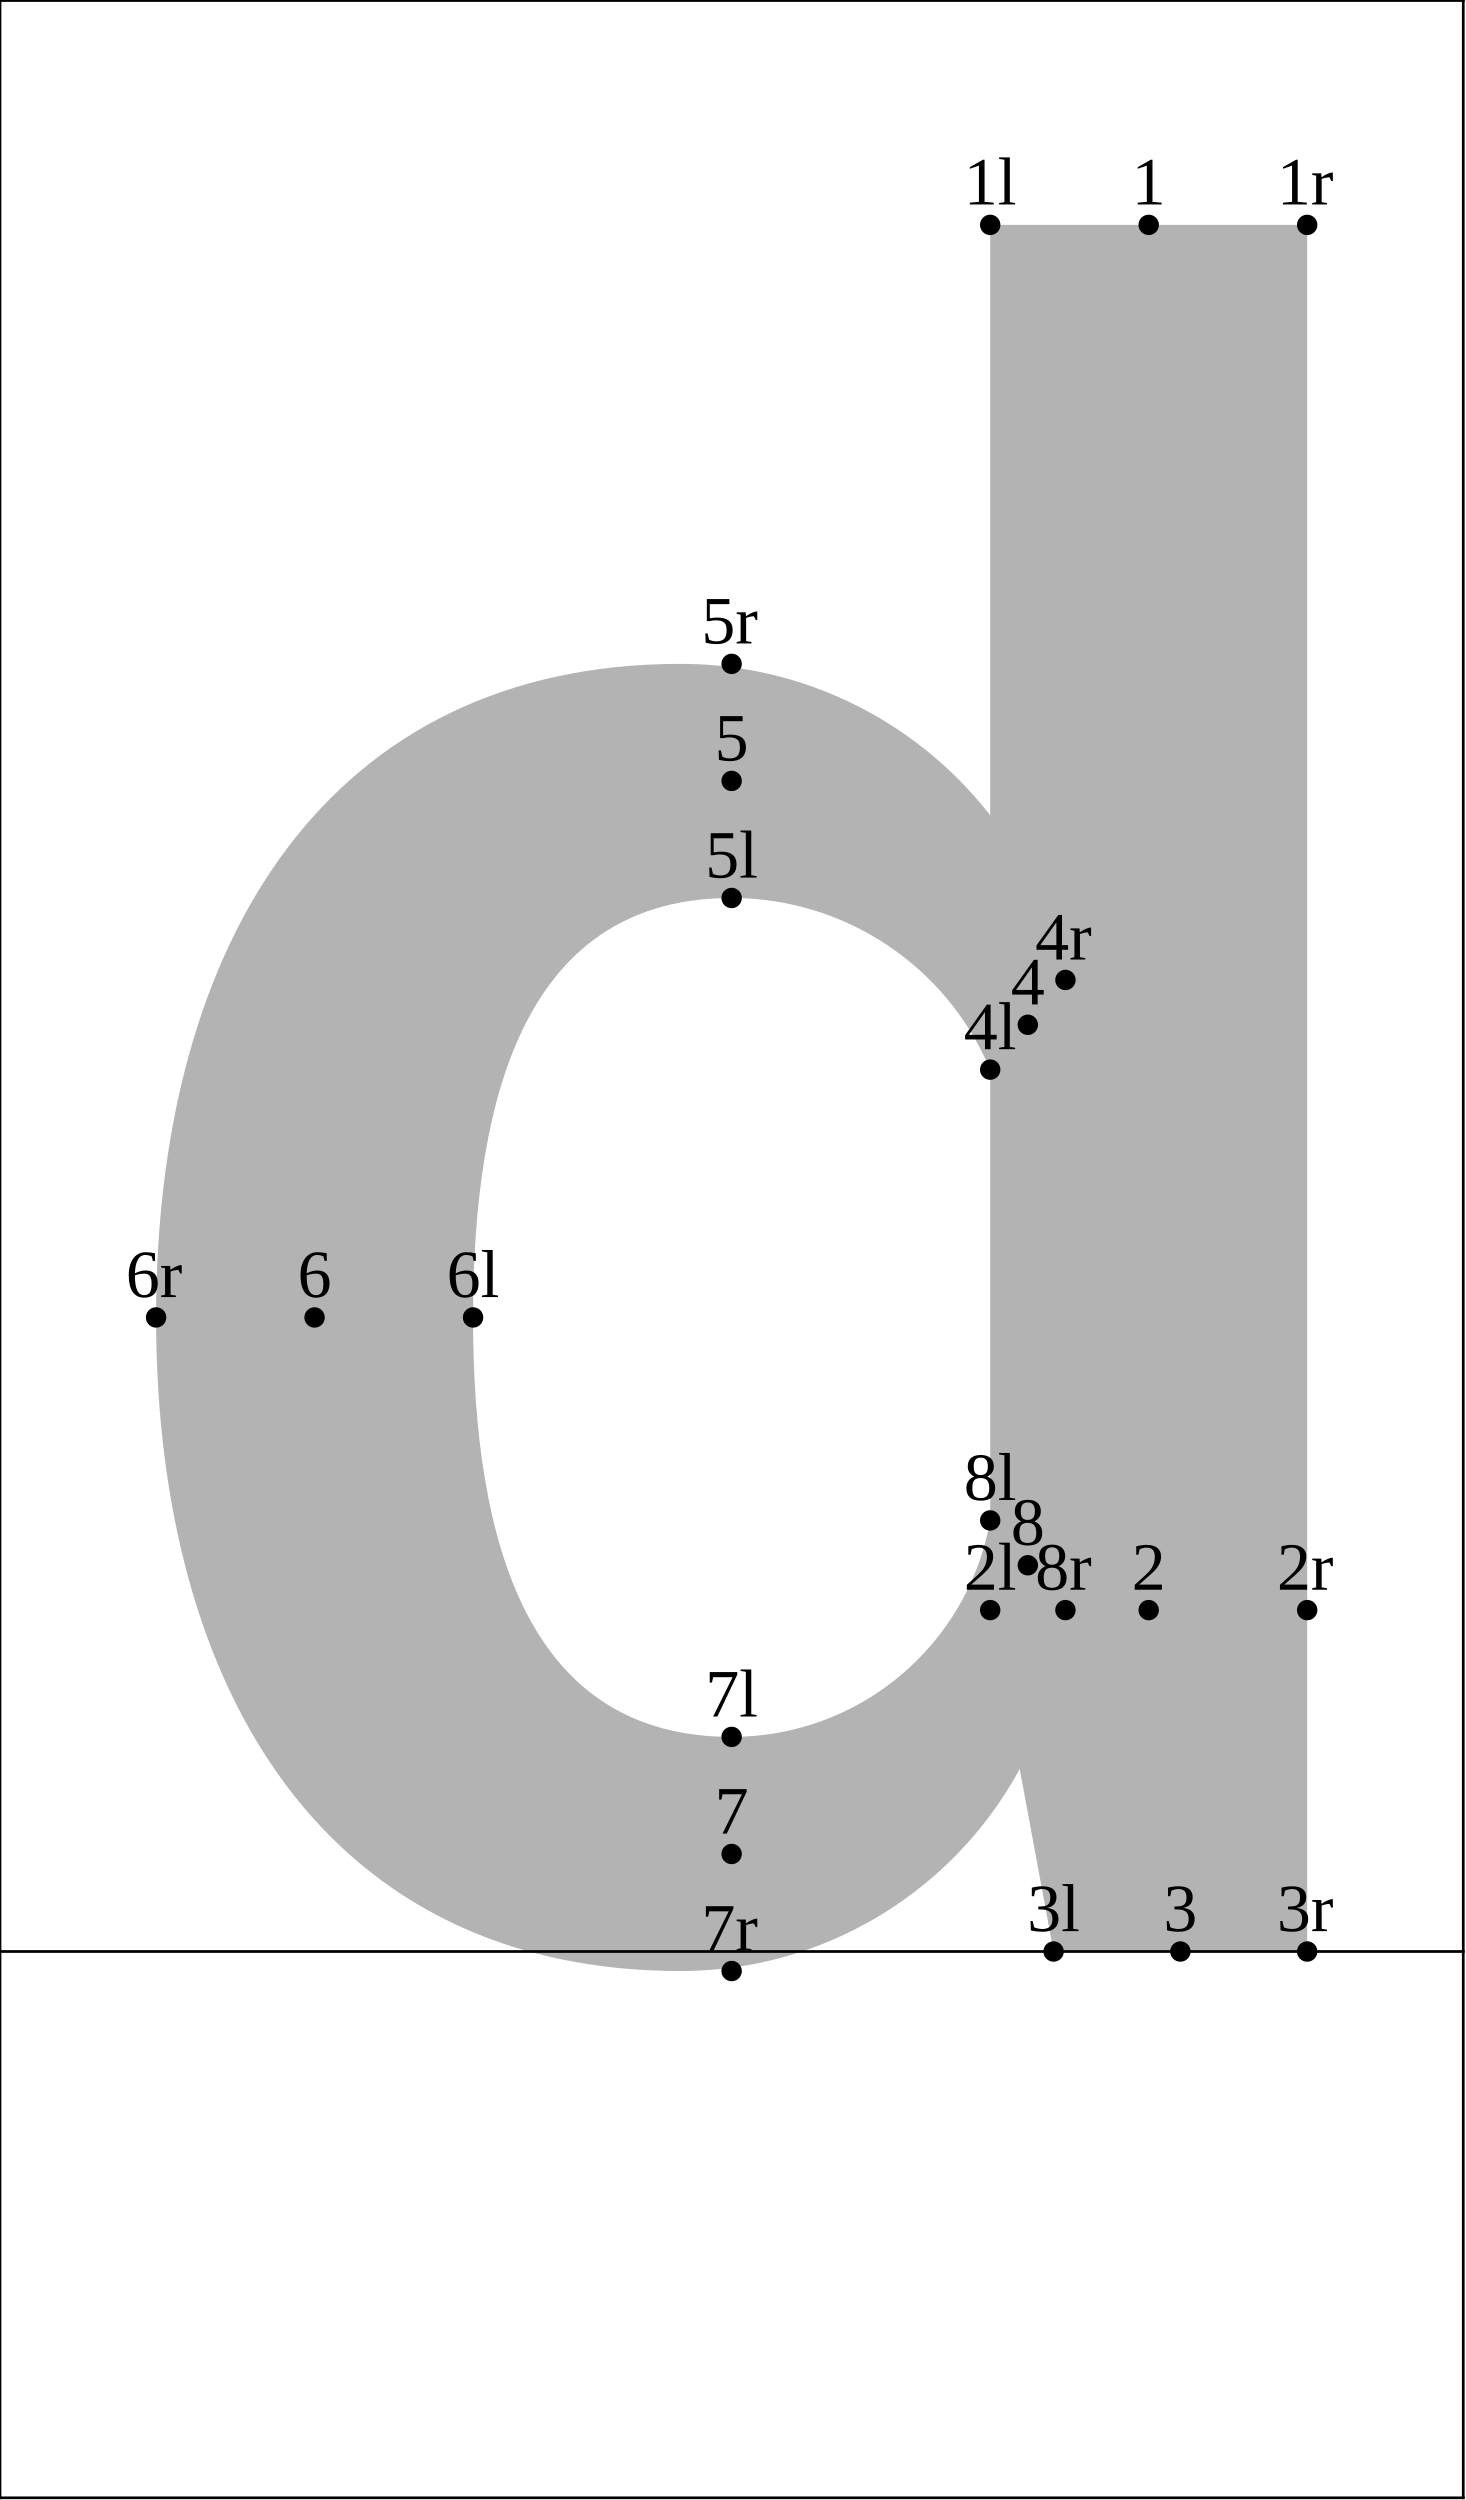
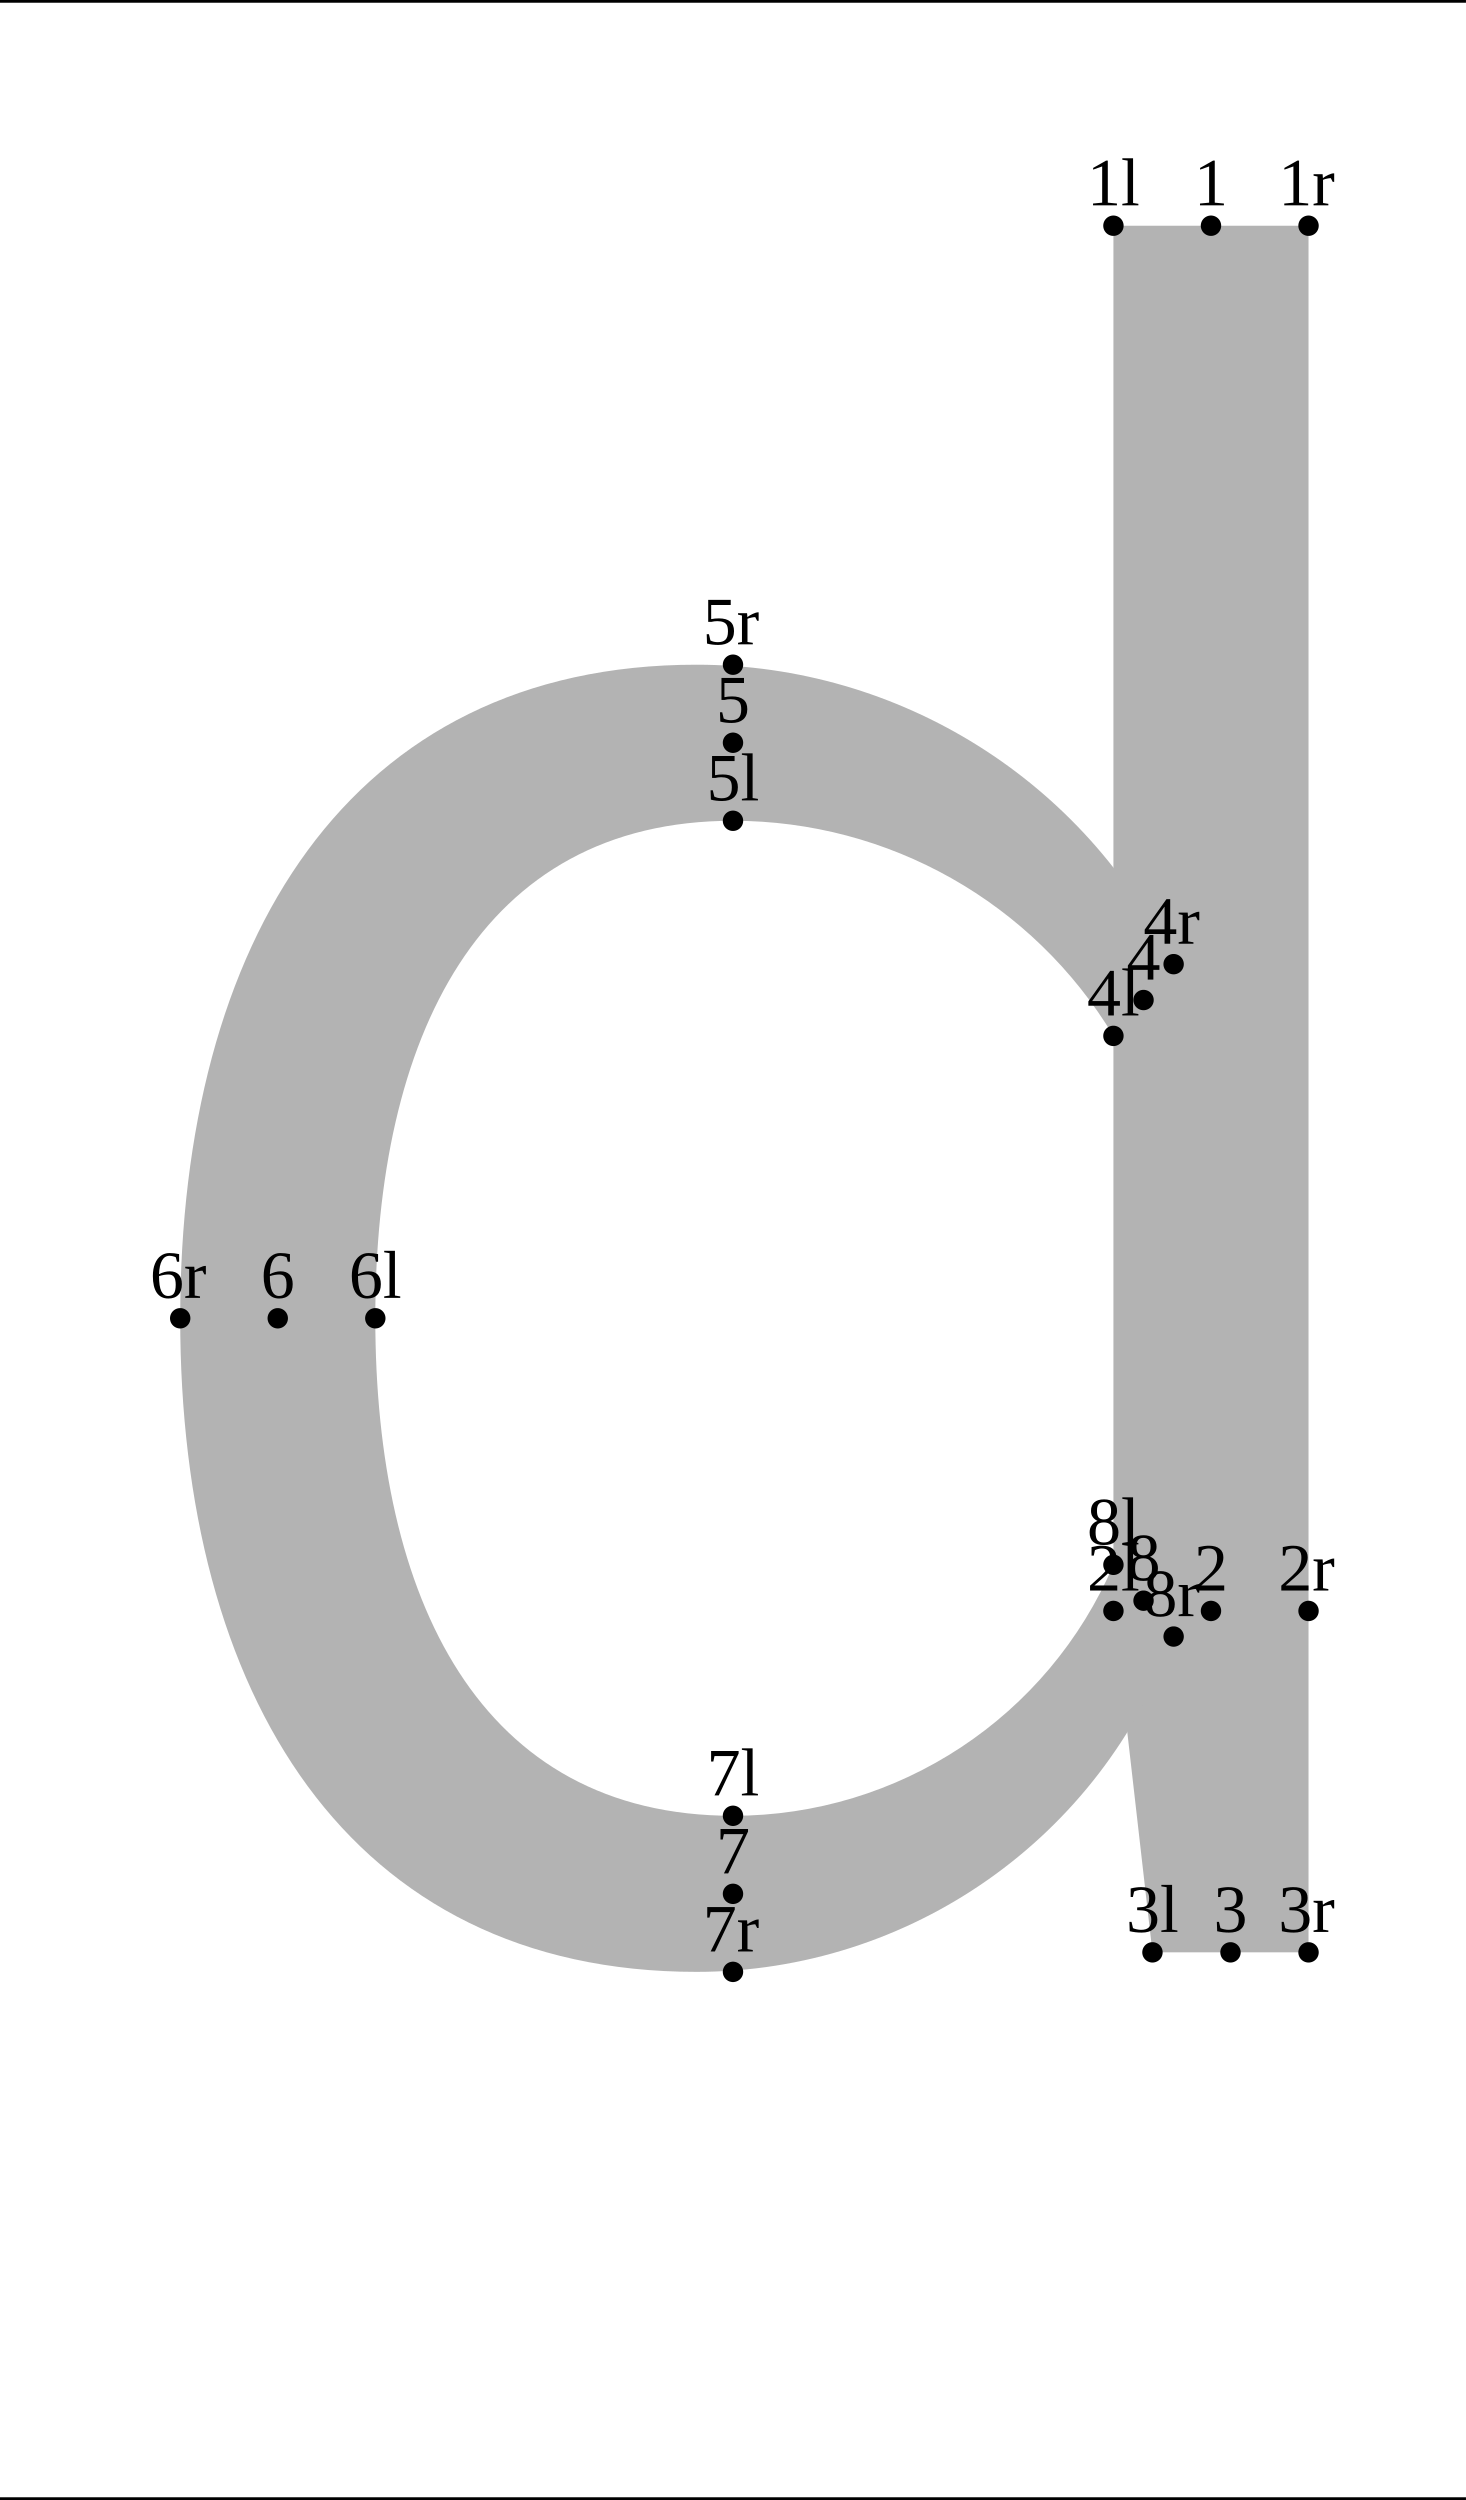
<svg xmlns="http://www.w3.org/2000/svg" version="1.1" width="215.593" height="367.662" viewBox="0 0 215.593 367.662">
-   <path d="M145.623 33.073L145.623 236.789L154.946 287L192.239 287L192.239 33.073Z" style="fill: rgb(70%,70%,70%);stroke: none;" />
-   <path d="M156.689 144.117C151.323 117.096,127.613 97.631,100.065 97.631C48.409 97.631,22.954 138.241,22.954 193.75C22.954 249.259,48.409 289.869,100.065 289.869C129.981 289.869,154.758 266.643,156.689 236.789L145.623 223.601C142.332 242.024,126.31 255.438,107.596 255.438C77.952 255.438,69.57 227.611,69.57 193.75C69.57 159.889,77.952 132.062,107.596 132.062C124.195 132.062,139.178 142.008,145.623 157.305Z" style="fill: rgb(70%,70%,70%);stroke: none;" />
-   <g transform="translate(141.7481 30.07277)" style="fill: rgb(0%,0%,0%);">
+   <path d="M163.746 33.196L163.746 236.913L169.485 287.123L192.439 287.123L192.439 33.196Z" style="fill: rgb(70%,70%,70%);stroke: none;" />
+   <path d="M172.599 141.793C159.591 114.865,132.322 97.754,102.417 97.754C51.179 97.754,26.501 138.561,26.501 193.873C26.501 249.186,51.179 289.993,102.417 289.993C133.867 289.993,161.939 270.267,172.599 240.678L163.746 230.128C154.162 252.519,132.152 267.039,107.796 267.039C70.512 267.039,55.194 235.155,55.194 193.873C55.194 152.591,70.512 120.708,107.796 120.708C130.705 120.708,151.937 132.713,163.746 152.343Z" style="fill: rgb(70%,70%,70%);stroke: none;" />
+   <g transform="translate(159.8718 30.19612)" style="fill: rgb(0%,0%,0%);">
    <text font-size="9.963">1l</text>
  </g>
-   <path d="M145.623 33.073l0 0" style="stroke:rgb(0%,0%,0%); stroke-width: 3;stroke-linecap: round;stroke-linejoin: round;stroke-miterlimit: 10;fill: none;" />
-   <g transform="translate(141.7481 233.7892)" style="fill: rgb(0%,0%,0%);">
+   <path d="M163.746 33.196l0 0" style="stroke:rgb(0%,0%,0%); stroke-width: 3;stroke-linecap: round;stroke-linejoin: round;stroke-miterlimit: 10;fill: none;" />
+   <g transform="translate(159.8718 233.9125)" style="fill: rgb(0%,0%,0%);">
    <text font-size="9.963">2l</text>
  </g>
-   <path d="M145.623 236.789l0 0" style="stroke:rgb(0%,0%,0%); stroke-width: 3;stroke-linecap: round;stroke-linejoin: round;stroke-miterlimit: 10;fill: none;" />
-   <g transform="translate(151.0712 284)" style="fill: rgb(0%,0%,0%);">
+   <path d="M163.746 236.913l0 0" style="stroke:rgb(0%,0%,0%); stroke-width: 3;stroke-linecap: round;stroke-linejoin: round;stroke-miterlimit: 10;fill: none;" />
+   <g transform="translate(165.6102 284.1234)" style="fill: rgb(0%,0%,0%);">
    <text font-size="9.963">3l</text>
  </g>
-   <path d="M154.946 287l0 0" style="stroke:rgb(0%,0%,0%); stroke-width: 3;stroke-linecap: round;stroke-linejoin: round;stroke-miterlimit: 10;fill: none;" />
-   <g transform="translate(141.7481 154.3046)" style="fill: rgb(0%,0%,0%);">
+   <path d="M169.485 287.123l0 0" style="stroke:rgb(0%,0%,0%); stroke-width: 3;stroke-linecap: round;stroke-linejoin: round;stroke-miterlimit: 10;fill: none;" />
+   <g transform="translate(159.8718 149.3434)" style="fill: rgb(0%,0%,0%);">
    <text font-size="9.963">4l</text>
  </g>
-   <path d="M145.623 157.305l0 0" style="stroke:rgb(0%,0%,0%); stroke-width: 3;stroke-linecap: round;stroke-linejoin: round;stroke-miterlimit: 10;fill: none;" />
-   <g transform="translate(103.7219 129.0617)" style="fill: rgb(0%,0%,0%);">
+   <path d="M163.746 152.343l0 0" style="stroke:rgb(0%,0%,0%); stroke-width: 3;stroke-linecap: round;stroke-linejoin: round;stroke-miterlimit: 10;fill: none;" />
+   <g transform="translate(103.9219 117.7078)" style="fill: rgb(0%,0%,0%);">
    <text font-size="9.963">5l</text>
  </g>
-   <path d="M107.596 132.062l0 0" style="stroke:rgb(0%,0%,0%); stroke-width: 3;stroke-linecap: round;stroke-linejoin: round;stroke-miterlimit: 10;fill: none;" />
-   <g transform="translate(65.69562 190.75)" style="fill: rgb(0%,0%,0%);">
+   <path d="M107.796 120.708l0 0" style="stroke:rgb(0%,0%,0%); stroke-width: 3;stroke-linecap: round;stroke-linejoin: round;stroke-miterlimit: 10;fill: none;" />
+   <g transform="translate(51.31932 190.8733)" style="fill: rgb(0%,0%,0%);">
    <text font-size="9.963">6l</text>
  </g>
-   <path d="M69.57 193.75l0 0" style="stroke:rgb(0%,0%,0%); stroke-width: 3;stroke-linecap: round;stroke-linejoin: round;stroke-miterlimit: 10;fill: none;" />
-   <g transform="translate(103.7219 252.4382)" style="fill: rgb(0%,0%,0%);">
+   <path d="M55.194 193.873l0 0" style="stroke:rgb(0%,0%,0%); stroke-width: 3;stroke-linecap: round;stroke-linejoin: round;stroke-miterlimit: 10;fill: none;" />
+   <g transform="translate(103.9219 264.0388)" style="fill: rgb(0%,0%,0%);">
    <text font-size="9.963">7l</text>
  </g>
-   <path d="M107.596 255.438l0 0" style="stroke:rgb(0%,0%,0%); stroke-width: 3;stroke-linecap: round;stroke-linejoin: round;stroke-miterlimit: 10;fill: none;" />
-   <g transform="translate(141.7481 220.6015)" style="fill: rgb(0%,0%,0%);">
+   <path d="M107.796 267.039l0 0" style="stroke:rgb(0%,0%,0%); stroke-width: 3;stroke-linecap: round;stroke-linejoin: round;stroke-miterlimit: 10;fill: none;" />
+   <g transform="translate(159.8718 227.1282)" style="fill: rgb(0%,0%,0%);">
    <text font-size="9.963">8l</text>
  </g>
-   <path d="M145.623 223.601l0 0" style="stroke:rgb(0%,0%,0%); stroke-width: 3;stroke-linecap: round;stroke-linejoin: round;stroke-miterlimit: 10;fill: none;" />
-   <g transform="translate(166.4399 30.07277)" style="fill: rgb(0%,0%,0%);">
+   <path d="M163.746 230.128l0 0" style="stroke:rgb(0%,0%,0%); stroke-width: 3;stroke-linecap: round;stroke-linejoin: round;stroke-miterlimit: 10;fill: none;" />
+   <g transform="translate(175.6018 30.19612)" style="fill: rgb(0%,0%,0%);">
    <text font-size="9.963">1</text>
  </g>
-   <path d="M168.931 33.073l0 0" style="stroke:rgb(0%,0%,0%); stroke-width: 3;stroke-linecap: round;stroke-linejoin: round;stroke-miterlimit: 10;fill: none;" />
-   <g transform="translate(166.4399 233.7892)" style="fill: rgb(0%,0%,0%);">
+   <path d="M178.092 33.196l0 0" style="stroke:rgb(0%,0%,0%); stroke-width: 3;stroke-linecap: round;stroke-linejoin: round;stroke-miterlimit: 10;fill: none;" />
+   <g transform="translate(175.6018 233.9125)" style="fill: rgb(0%,0%,0%);">
    <text font-size="9.963">2</text>
  </g>
-   <path d="M168.931 236.789l0 0" style="stroke:rgb(0%,0%,0%); stroke-width: 3;stroke-linecap: round;stroke-linejoin: round;stroke-miterlimit: 10;fill: none;" />
-   <g transform="translate(171.1015 284)" style="fill: rgb(0%,0%,0%);">
+   <path d="M178.092 236.913l0 0" style="stroke:rgb(0%,0%,0%); stroke-width: 3;stroke-linecap: round;stroke-linejoin: round;stroke-miterlimit: 10;fill: none;" />
+   <g transform="translate(178.471 284.1234)" style="fill: rgb(0%,0%,0%);">
    <text font-size="9.963">3</text>
  </g>
-   <path d="M173.592 287l0 0" style="stroke:rgb(0%,0%,0%); stroke-width: 3;stroke-linecap: round;stroke-linejoin: round;stroke-miterlimit: 10;fill: none;" />
-   <g transform="translate(148.6648 147.7107)" style="fill: rgb(0%,0%,0%);">
+   <path d="M180.962 287.123l0 0" style="stroke:rgb(0%,0%,0%); stroke-width: 3;stroke-linecap: round;stroke-linejoin: round;stroke-miterlimit: 10;fill: none;" />
+   <g transform="translate(165.6819 144.0684)" style="fill: rgb(0%,0%,0%);">
    <text font-size="9.963">4</text>
  </g>
-   <path d="M151.156 150.711l0 0" style="stroke:rgb(0%,0%,0%); stroke-width: 3;stroke-linecap: round;stroke-linejoin: round;stroke-miterlimit: 10;fill: none;" />
-   <g transform="translate(105.1056 111.8461)" style="fill: rgb(0%,0%,0%);">
+   <path d="M168.173 147.068l0 0" style="stroke:rgb(0%,0%,0%); stroke-width: 3;stroke-linecap: round;stroke-linejoin: round;stroke-miterlimit: 10;fill: none;" />
+   <g transform="translate(105.3056 106.2309)" style="fill: rgb(0%,0%,0%);">
    <text font-size="9.963">5</text>
  </g>
-   <path d="M107.596 114.846l0 0" style="stroke:rgb(0%,0%,0%); stroke-width: 3;stroke-linecap: round;stroke-linejoin: round;stroke-miterlimit: 10;fill: none;" />
-   <g transform="translate(43.77124 190.75)" style="fill: rgb(0%,0%,0%);">
+   <path d="M107.796 109.231l0 0" style="stroke:rgb(0%,0%,0%); stroke-width: 3;stroke-linecap: round;stroke-linejoin: round;stroke-miterlimit: 10;fill: none;" />
+   <g transform="translate(38.35681 190.8733)" style="fill: rgb(0%,0%,0%);">
    <text font-size="9.963">6</text>
  </g>
-   <path d="M46.262 193.75l0 0" style="stroke:rgb(0%,0%,0%); stroke-width: 3;stroke-linecap: round;stroke-linejoin: round;stroke-miterlimit: 10;fill: none;" />
-   <g transform="translate(105.1056 269.6538)" style="fill: rgb(0%,0%,0%);">
+   <path d="M40.847 193.873l0 0" style="stroke:rgb(0%,0%,0%); stroke-width: 3;stroke-linecap: round;stroke-linejoin: round;stroke-miterlimit: 10;fill: none;" />
+   <g transform="translate(105.3056 275.5157)" style="fill: rgb(0%,0%,0%);">
    <text font-size="9.963">7</text>
  </g>
-   <path d="M107.596 272.654l0 0" style="stroke:rgb(0%,0%,0%); stroke-width: 3;stroke-linecap: round;stroke-linejoin: round;stroke-miterlimit: 10;fill: none;" />
-   <g transform="translate(148.6648 227.1953)" style="fill: rgb(0%,0%,0%);">
+   <path d="M107.796 278.516l0 0" style="stroke:rgb(0%,0%,0%); stroke-width: 3;stroke-linecap: round;stroke-linejoin: round;stroke-miterlimit: 10;fill: none;" />
+   <g transform="translate(165.6819 232.4032)" style="fill: rgb(0%,0%,0%);">
    <text font-size="9.963">8</text>
  </g>
-   <path d="M151.156 230.195l0 0" style="stroke:rgb(0%,0%,0%); stroke-width: 3;stroke-linecap: round;stroke-linejoin: round;stroke-miterlimit: 10;fill: none;" />
-   <g transform="translate(187.797 30.07277)" style="fill: rgb(0%,0%,0%);">
+   <path d="M168.173 235.403l0 0" style="stroke:rgb(0%,0%,0%); stroke-width: 3;stroke-linecap: round;stroke-linejoin: round;stroke-miterlimit: 10;fill: none;" />
+   <g transform="translate(187.997 30.19612)" style="fill: rgb(0%,0%,0%);">
    <text font-size="9.963">1r</text>
  </g>
-   <path d="M192.239 33.073l0 0" style="stroke:rgb(0%,0%,0%); stroke-width: 3;stroke-linecap: round;stroke-linejoin: round;stroke-miterlimit: 10;fill: none;" />
-   <g transform="translate(187.797 233.7892)" style="fill: rgb(0%,0%,0%);">
+   <path d="M192.439 33.196l0 0" style="stroke:rgb(0%,0%,0%); stroke-width: 3;stroke-linecap: round;stroke-linejoin: round;stroke-miterlimit: 10;fill: none;" />
+   <g transform="translate(187.997 233.9125)" style="fill: rgb(0%,0%,0%);">
    <text font-size="9.963">2r</text>
  </g>
-   <path d="M192.239 236.789l0 0" style="stroke:rgb(0%,0%,0%); stroke-width: 3;stroke-linecap: round;stroke-linejoin: round;stroke-miterlimit: 10;fill: none;" />
-   <g transform="translate(187.797 284)" style="fill: rgb(0%,0%,0%);">
+   <path d="M192.439 236.913l0 0" style="stroke:rgb(0%,0%,0%); stroke-width: 3;stroke-linecap: round;stroke-linejoin: round;stroke-miterlimit: 10;fill: none;" />
+   <g transform="translate(187.997 284.1234)" style="fill: rgb(0%,0%,0%);">
    <text font-size="9.963">3r</text>
  </g>
-   <path d="M192.239 287l0 0" style="stroke:rgb(0%,0%,0%); stroke-width: 3;stroke-linecap: round;stroke-linejoin: round;stroke-miterlimit: 10;fill: none;" />
-   <g transform="translate(152.2468 141.1169)" style="fill: rgb(0%,0%,0%);">
+   <path d="M192.439 287.123l0 0" style="stroke:rgb(0%,0%,0%); stroke-width: 3;stroke-linecap: round;stroke-linejoin: round;stroke-miterlimit: 10;fill: none;" />
+   <g transform="translate(168.1572 138.7934)" style="fill: rgb(0%,0%,0%);">
    <text font-size="9.963">4r</text>
  </g>
-   <path d="M156.689 144.117l0 0" style="stroke:rgb(0%,0%,0%); stroke-width: 3;stroke-linecap: round;stroke-linejoin: round;stroke-miterlimit: 10;fill: none;" />
-   <g transform="translate(103.1546 94.63063)" style="fill: rgb(0%,0%,0%);">
+   <path d="M172.599 141.793l0 0" style="stroke:rgb(0%,0%,0%); stroke-width: 3;stroke-linecap: round;stroke-linejoin: round;stroke-miterlimit: 10;fill: none;" />
+   <g transform="translate(103.3546 94.75398)" style="fill: rgb(0%,0%,0%);">
    <text font-size="9.963">5r</text>
  </g>
-   <path d="M107.596 97.631l0 0" style="stroke:rgb(0%,0%,0%); stroke-width: 3;stroke-linecap: round;stroke-linejoin: round;stroke-miterlimit: 10;fill: none;" />
-   <g transform="translate(18.51213 190.75)" style="fill: rgb(0%,0%,0%);">
+   <path d="M107.796 97.754l0 0" style="stroke:rgb(0%,0%,0%); stroke-width: 3;stroke-linecap: round;stroke-linejoin: round;stroke-miterlimit: 10;fill: none;" />
+   <g transform="translate(22.05955 190.8733)" style="fill: rgb(0%,0%,0%);">
    <text font-size="9.963">6r</text>
  </g>
-   <path d="M22.954 193.75l0 0" style="stroke:rgb(0%,0%,0%); stroke-width: 3;stroke-linecap: round;stroke-linejoin: round;stroke-miterlimit: 10;fill: none;" />
-   <g transform="translate(103.1546 286.8693)" style="fill: rgb(0%,0%,0%);">
+   <path d="M26.501 193.873l0 0" style="stroke:rgb(0%,0%,0%); stroke-width: 3;stroke-linecap: round;stroke-linejoin: round;stroke-miterlimit: 10;fill: none;" />
+   <g transform="translate(103.3546 286.9926)" style="fill: rgb(0%,0%,0%);">
    <text font-size="9.963">7r</text>
  </g>
-   <path d="M107.596 289.869l0 0" style="stroke:rgb(0%,0%,0%); stroke-width: 3;stroke-linecap: round;stroke-linejoin: round;stroke-miterlimit: 10;fill: none;" />
-   <g transform="translate(152.2468 233.7892)" style="fill: rgb(0%,0%,0%);">
+   <path d="M107.796 289.993l0 0" style="stroke:rgb(0%,0%,0%); stroke-width: 3;stroke-linecap: round;stroke-linejoin: round;stroke-miterlimit: 10;fill: none;" />
+   <g transform="translate(168.1572 237.6783)" style="fill: rgb(0%,0%,0%);">
    <text font-size="9.963">8r</text>
  </g>
-   <path d="M156.689 236.789l0 0" style="stroke:rgb(0%,0%,0%); stroke-width: 3;stroke-linecap: round;stroke-linejoin: round;stroke-miterlimit: 10;fill: none;" />
-   <path d="M0 287L215.193 287" style="stroke:rgb(0%,0%,0%); stroke-width: 0.4;stroke-linecap: square;stroke-linejoin: round;stroke-miterlimit: 10;fill: none;" />
-   <path d="M0 0.077L215.193 0.077" style="stroke:rgb(0%,0%,0%); stroke-width: 0.4;stroke-linecap: square;stroke-linejoin: round;stroke-miterlimit: 10;fill: none;" />
-   <path d="M0 367.339L215.193 367.339" style="stroke:rgb(0%,0%,0%); stroke-width: 0.4;stroke-linecap: square;stroke-linejoin: round;stroke-miterlimit: 10;fill: none;" />
-   <path d="M0 367.339L0 0.077" style="stroke:rgb(0%,0%,0%); stroke-width: 0.4;stroke-linecap: square;stroke-linejoin: round;stroke-miterlimit: 10;fill: none;" />
-   <path d="M215.193 367.339L215.193 0.077" style="stroke:rgb(0%,0%,0%); stroke-width: 0.4;stroke-linecap: square;stroke-linejoin: round;stroke-miterlimit: 10;fill: none;" />
+   <path d="M172.599 240.678l0 0" style="stroke:rgb(0%,0%,0%); stroke-width: 3;stroke-linecap: round;stroke-linejoin: round;stroke-miterlimit: 10;fill: none;" />
+   <path d="M0.2 0.2L215.393 0.2" style="stroke:rgb(0%,0%,0%); stroke-width: 0.4;stroke-linecap: square;stroke-linejoin: round;stroke-miterlimit: 10;fill: none;" />
+   <path d="M0.2 367.462L215.393 367.462" style="stroke:rgb(0%,0%,0%); stroke-width: 0.4;stroke-linecap: square;stroke-linejoin: round;stroke-miterlimit: 10;fill: none;" />
</svg>
